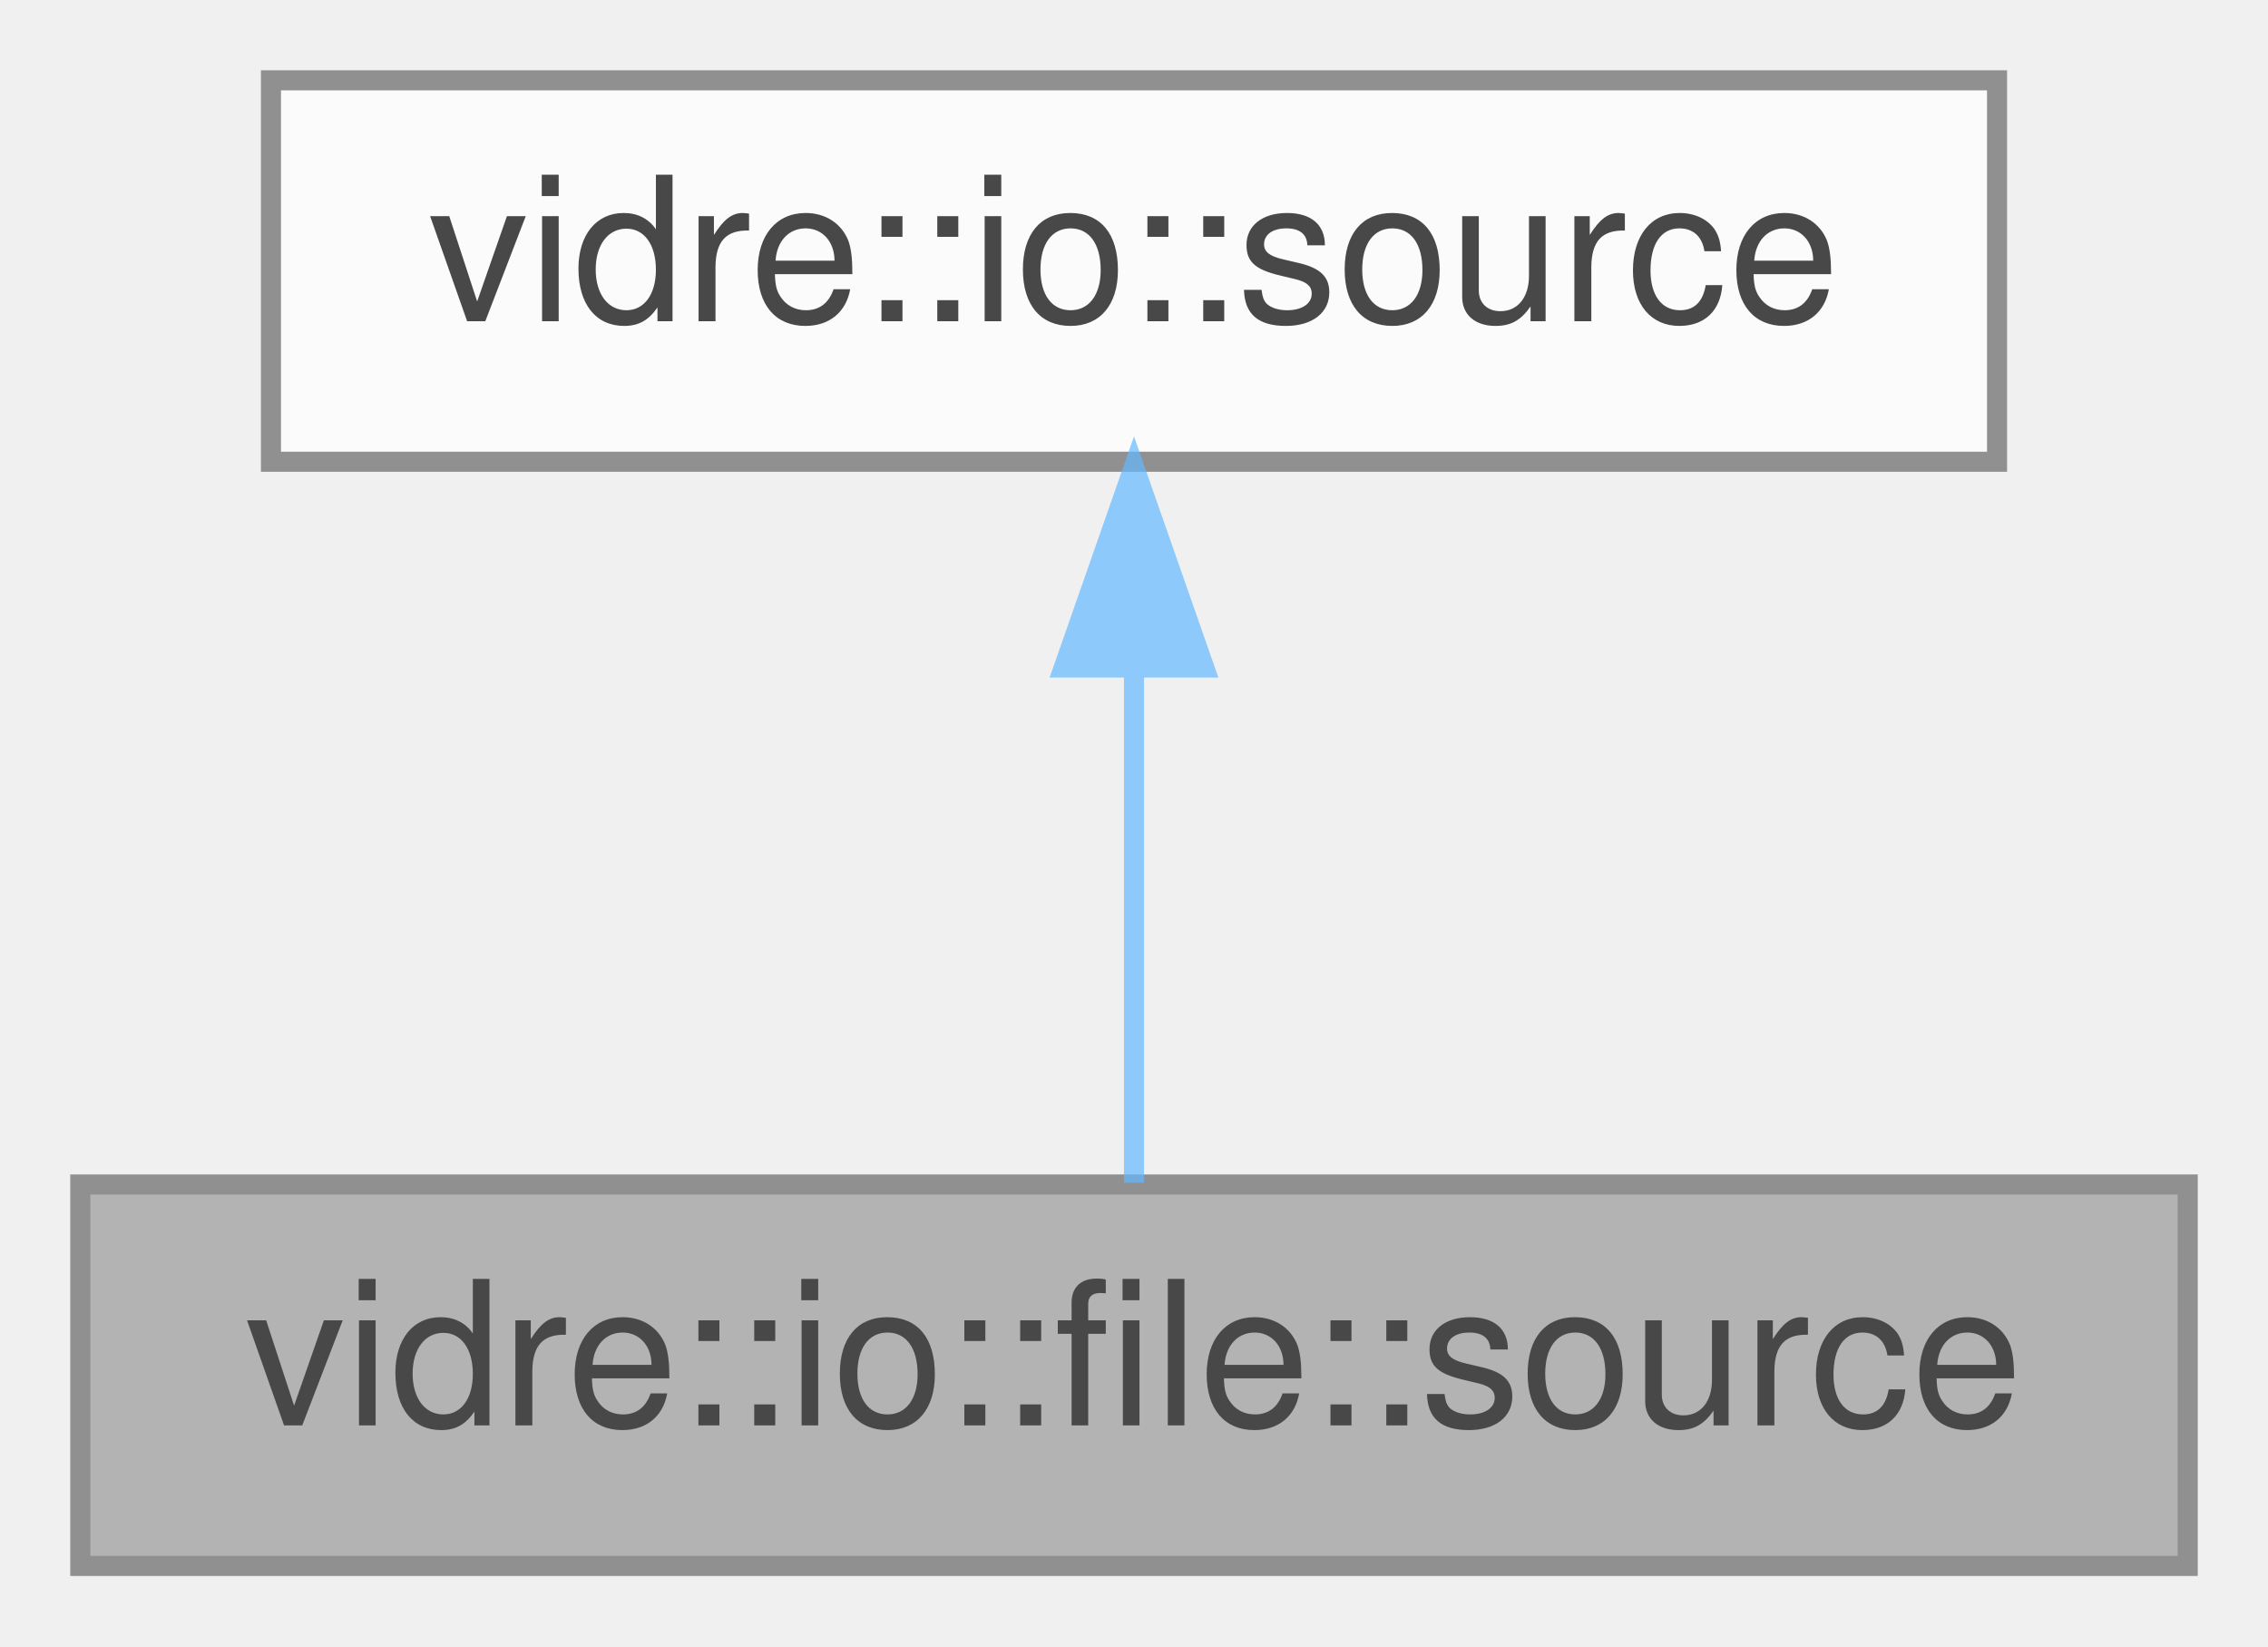
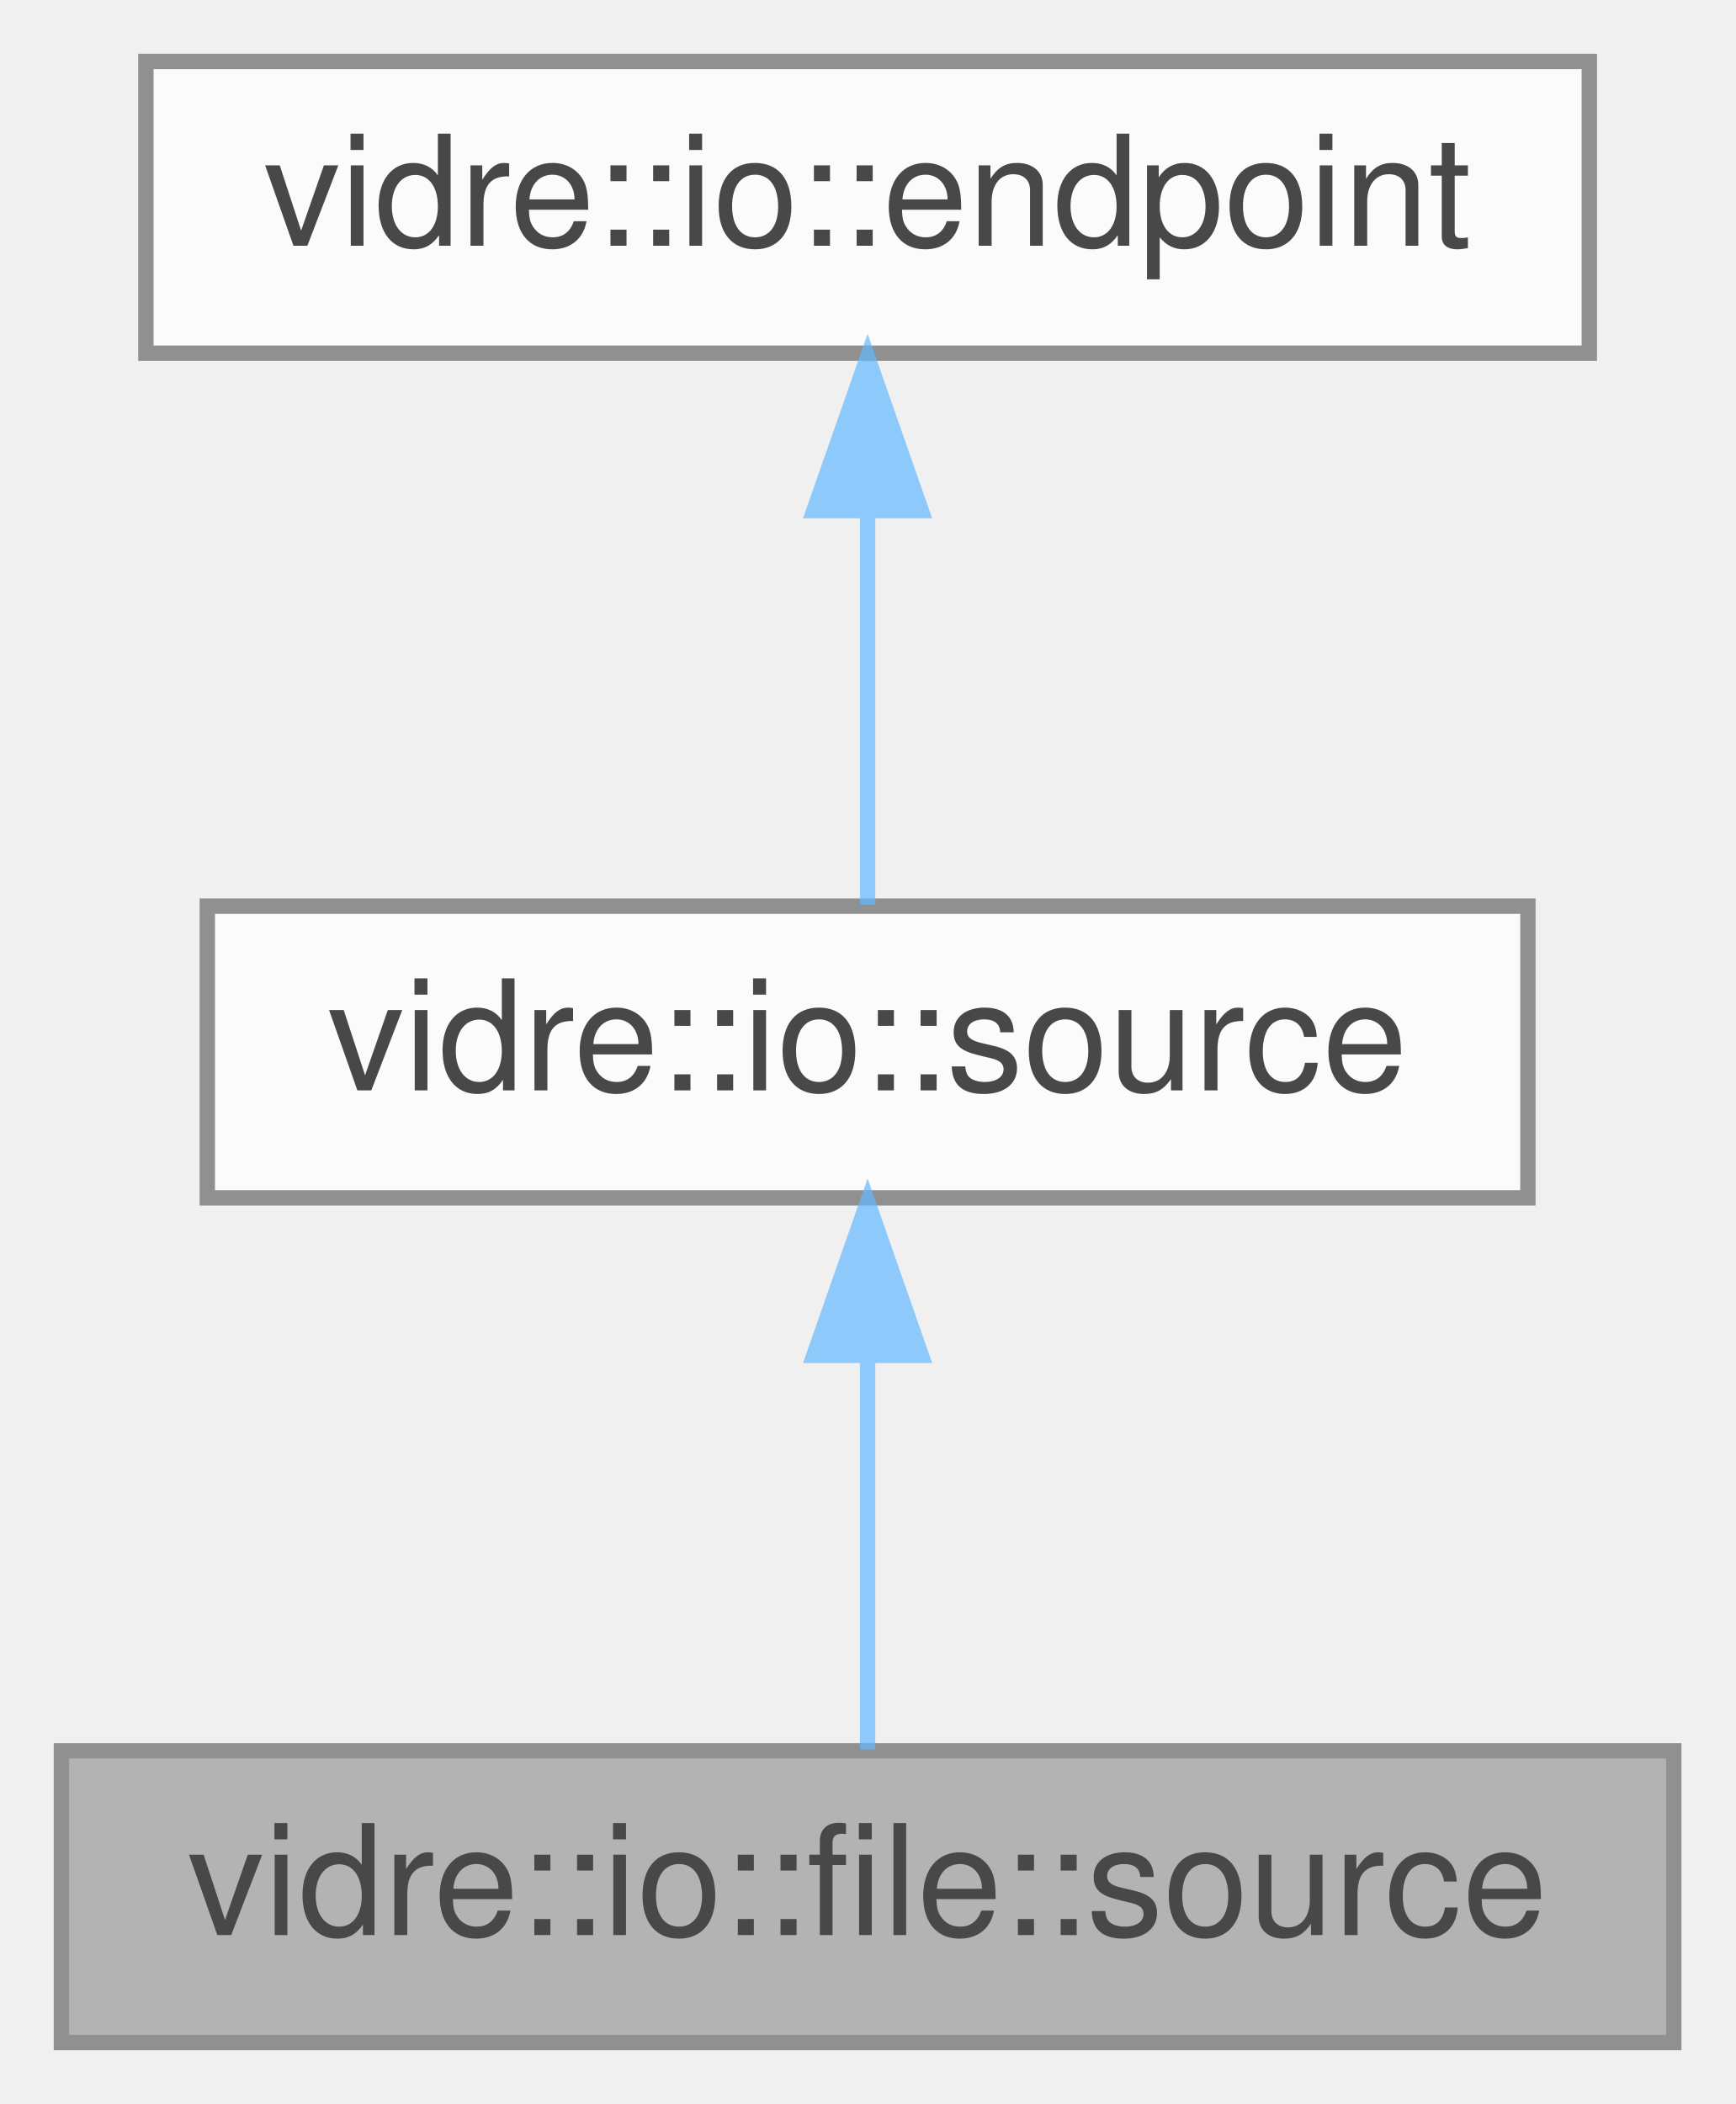
- <svg xmlns="http://www.w3.org/2000/svg" xmlns:xlink="http://www.w3.org/1999/xlink" width="113pt" height="82pt" viewBox="0.00 0.00 113.00 82.00">
+ <svg xmlns="http://www.w3.org/2000/svg" xmlns:xlink="http://www.w3.org/1999/xlink" width="113pt" height="137pt" viewBox="0.00 0.00 113.00 137.00">
  <svg id="main" version="1.1" xml:space="preserve">
    <style type="text/css">
.node, .edge {opacity: 0.7;}
.node.selected, .edge.selected {opacity: 1;}
.edge:hover path { stroke: red; }
.edge:hover polygon { stroke: red; fill: red; }
</style>
    <svg id="graph" class="graph">
-       <g id="graph0" class="graph" transform="scale(1 1) rotate(0) translate(4 78)">
+       <g id="graph0" class="graph" transform="scale(1 1) rotate(0) translate(4 133)">
        <g id="Node000001" class="node">
          <g id="a_Node000001">
            <a xlink:title="File source.">
              <polygon fill="#999999" stroke="#666666" points="105,-19 0,-19 0,0 105,0 105,-19" />
              <text text-anchor="middle" x="52.5" y="-7" font-family="Helvetica,sans-Serif" font-size="10.00">vidre::io::file::source</text>
            </a>
          </g>
        </g>
        <g id="Node000002" class="node">
          <g id="a_Node000002">
            <a xlink:href="classvidre_1_1io_1_1source.html" target="_top" xlink:title="Data source.">
              <polygon fill="white" stroke="#666666" points="95.5,-74 9.5,-74 9.5,-55 95.5,-55 95.5,-74" />
              <text text-anchor="middle" x="52.5" y="-62" font-family="Helvetica,sans-Serif" font-size="10.00">vidre::io::source</text>
            </a>
          </g>
        </g>
        <g id="edge1_Node000001_Node000002" class="edge">
          <g id="a_edge1_Node000001_Node000002">
            <a xlink:title=" ">
              <path fill="none" stroke="#63b8ff" d="M52.5,-44.66C52.5,-35.93 52.5,-25.99 52.5,-19.09" />
              <polygon fill="#63b8ff" stroke="#63b8ff" points="49,-44.75 52.5,-54.75 56,-44.75 49,-44.75" />
            </a>
          </g>
        </g>
+         <g id="Node000003" class="node">
+           <g id="a_Node000003">
+             <a xlink:href="classvidre_1_1io_1_1endpoint.html" target="_top" xlink:title="Endpoint capabilities.">
+               <polygon fill="white" stroke="#666666" points="99.5,-129 5.5,-129 5.5,-110 99.5,-110 99.5,-129" />
+               <text text-anchor="middle" x="52.5" y="-117" font-family="Helvetica,sans-Serif" font-size="10.00">vidre::io::endpoint</text>
+             </a>
+           </g>
+         </g>
+         <g id="edge2_Node000002_Node000003" class="edge">
+           <g id="a_edge2_Node000002_Node000003">
+             <a xlink:title=" ">
+               <path fill="none" stroke="#63b8ff" d="M52.5,-99.66C52.5,-90.93 52.5,-80.99 52.5,-74.09" />
+               <polygon fill="#63b8ff" stroke="#63b8ff" points="49,-99.75 52.5,-109.75 56,-99.75 49,-99.75" />
+             </a>
+           </g>
+         </g>
      </g>
    </svg>
  </svg>
  <style type="text/css">

[data-mouse-over-selected='false'] { opacity: 0.7; }
[data-mouse-over-selected='true']  { opacity: 1.0; }

</style>
</svg>
